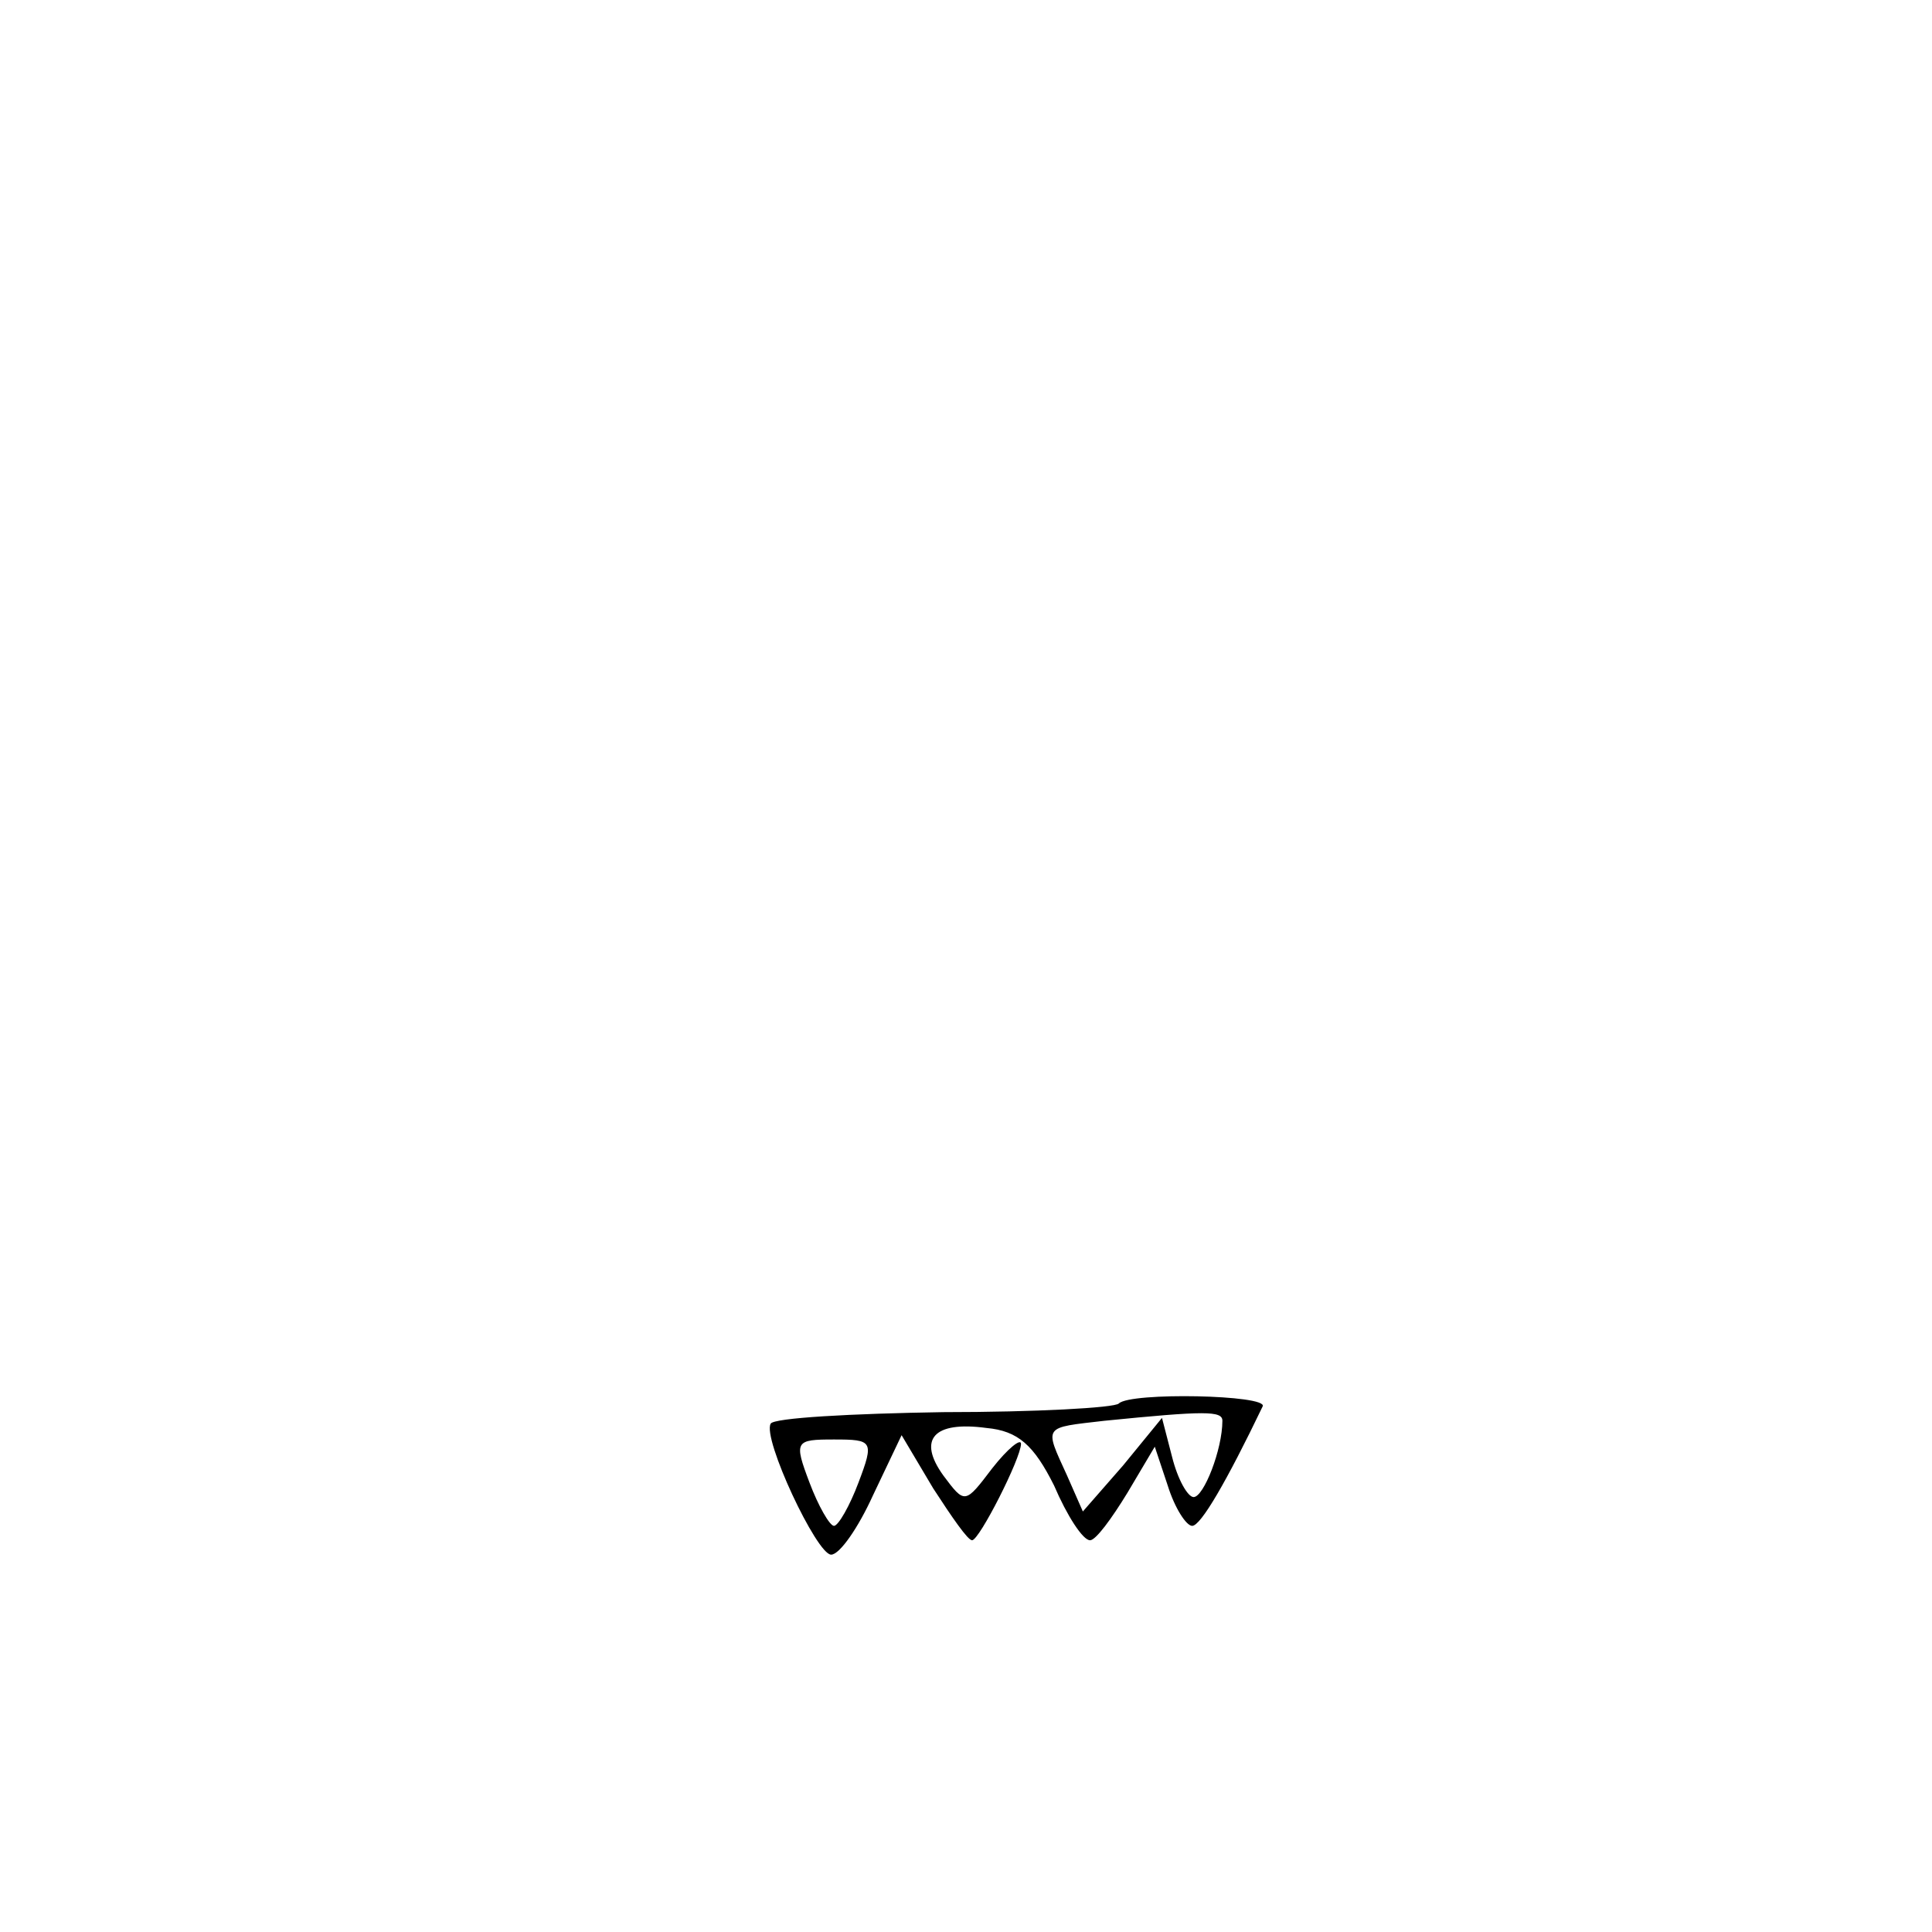
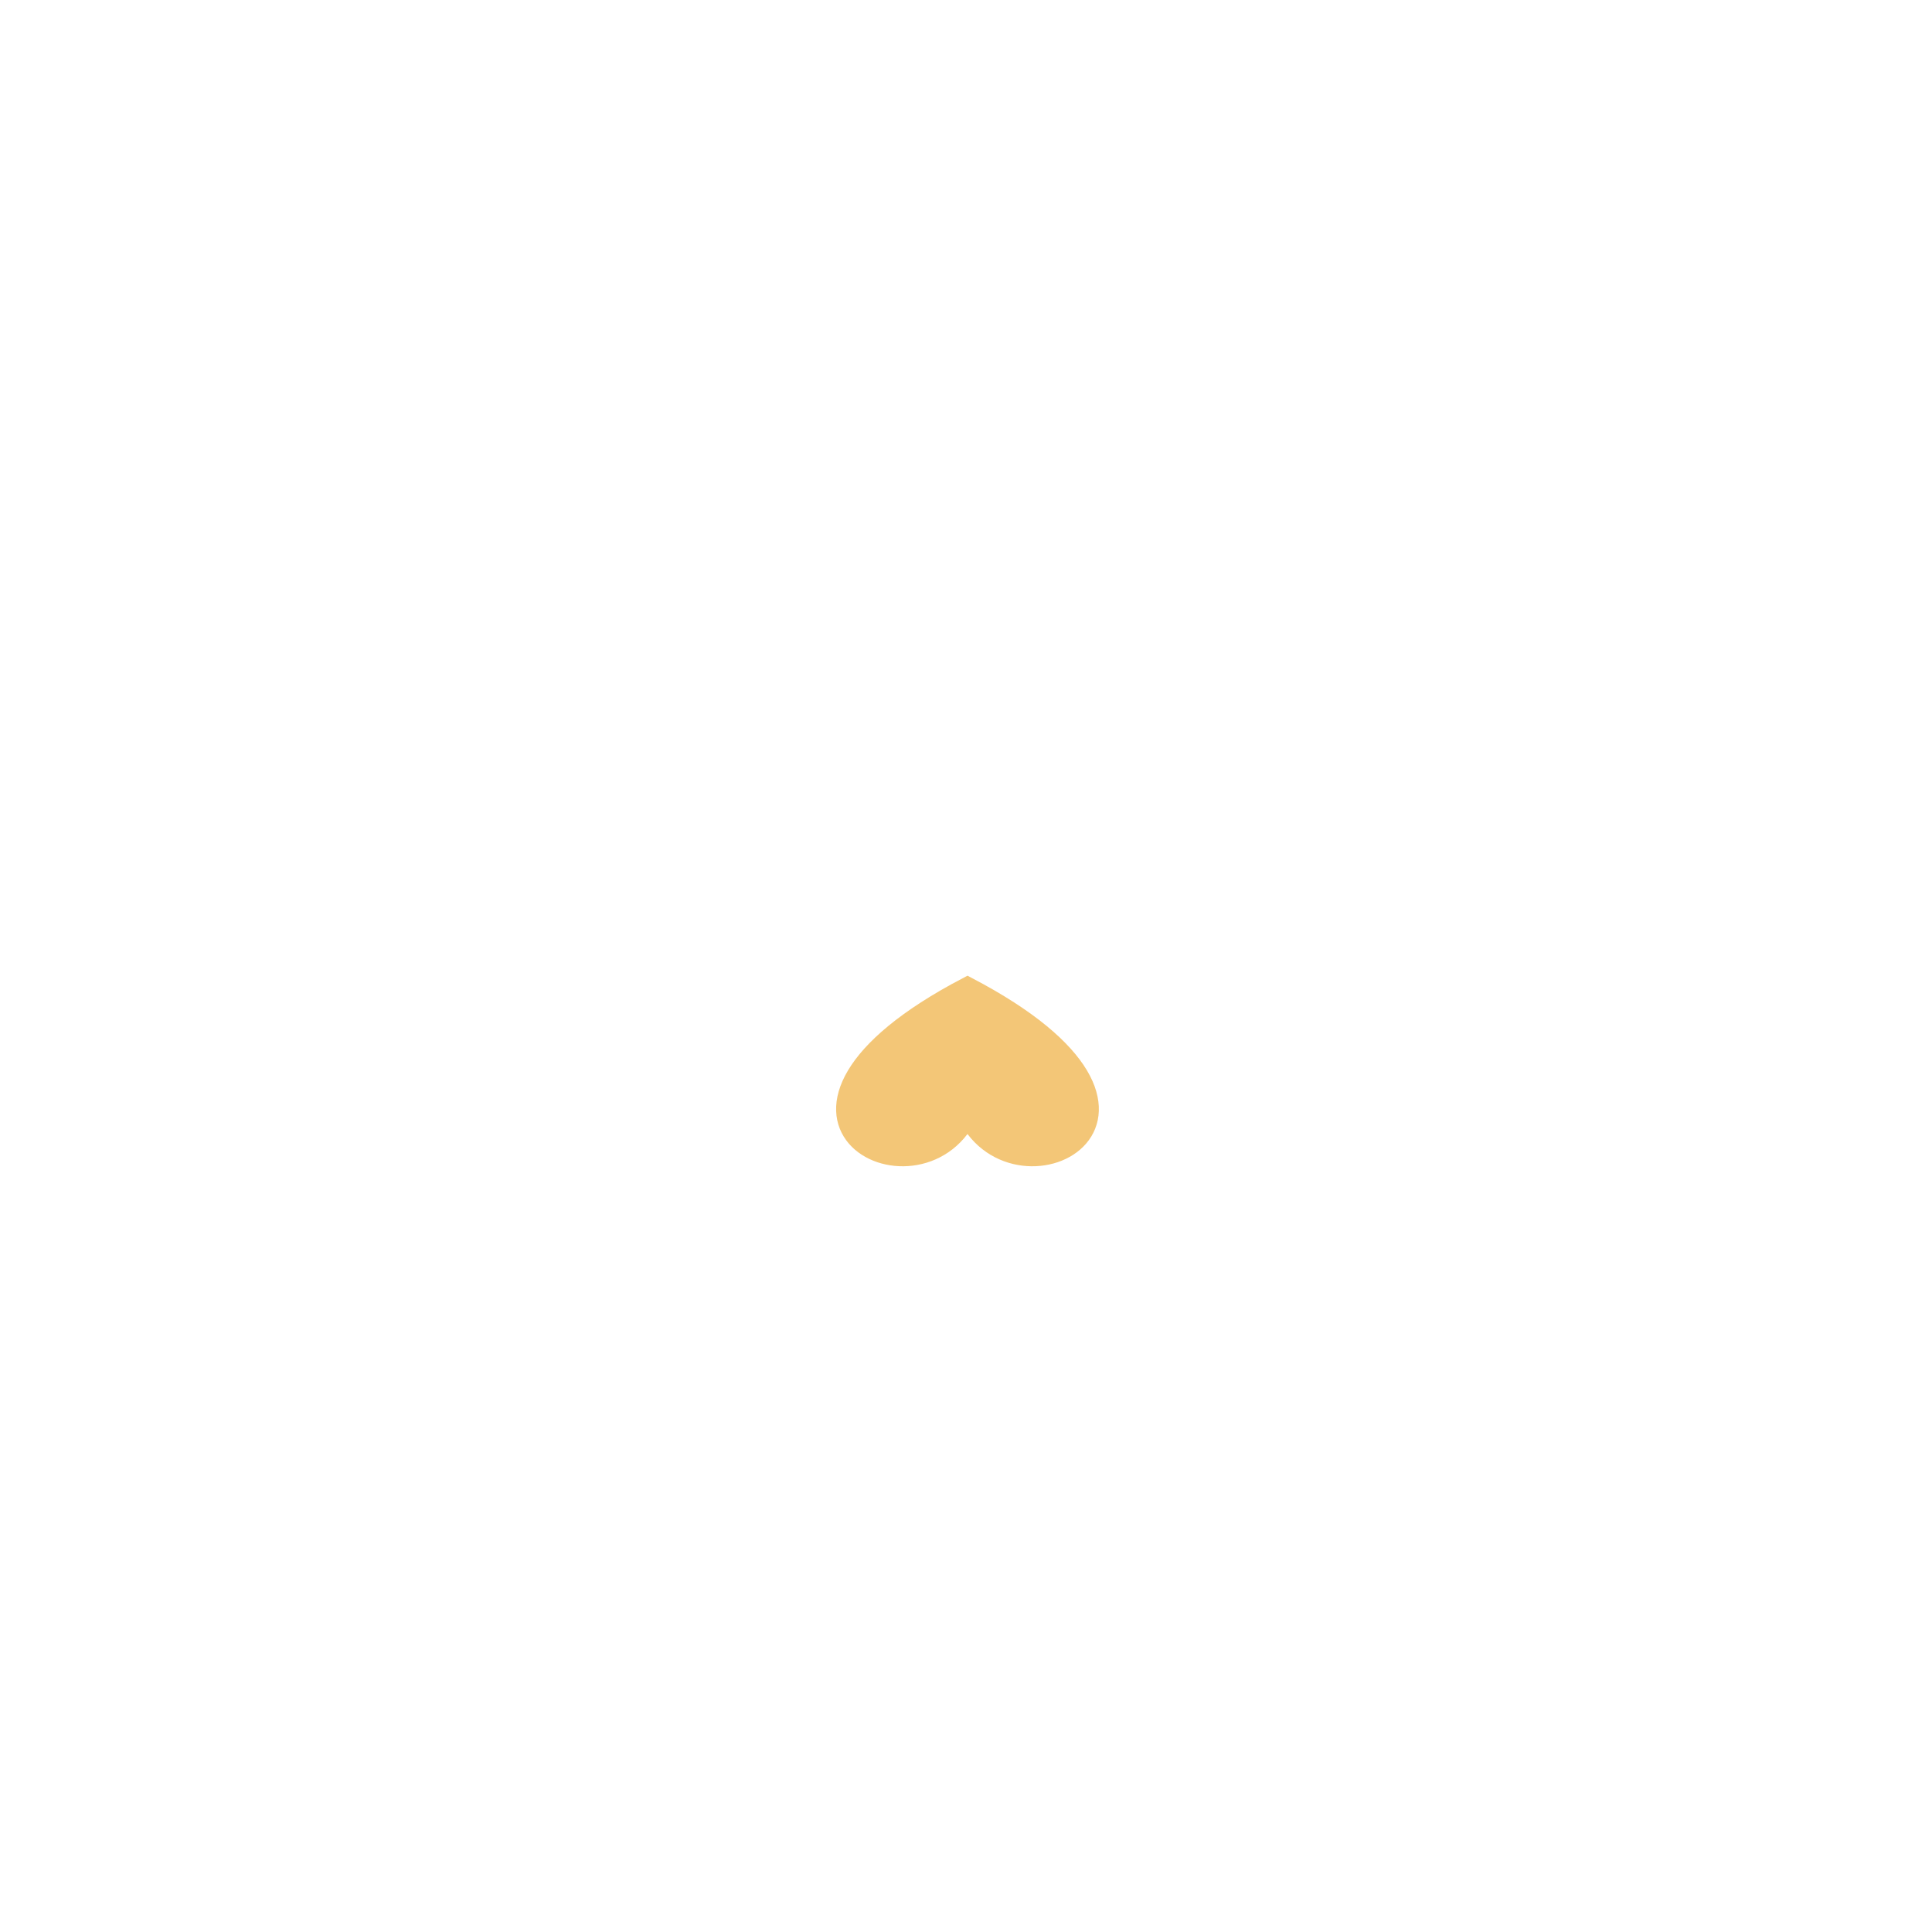
- <svg xmlns="http://www.w3.org/2000/svg" width="256" height="256" viewBox="0 0 256 256" fill="none">
-   <g id="Frame 30">
-     <g id="Group 39">
-       <path id="Vector" d="M148.249 185.971C147.677 186.544 137.194 187.116 124.995 187.116C112.796 187.307 102.503 187.879 102.122 188.642C100.978 190.549 108.221 206 110.127 206C111.271 206 113.749 202.376 115.655 198.179L119.467 190.168L123.661 197.226C126.139 201.041 128.235 204.093 128.807 204.093C129.76 204.093 135.288 193.22 135.288 191.312C135.288 190.549 133.572 191.885 131.476 194.555C127.854 199.324 127.854 199.324 124.995 195.509C121.564 190.74 123.661 188.26 130.713 189.214C134.907 189.596 137.003 191.503 139.672 196.844C141.387 200.85 143.484 204.093 144.437 204.093C145.199 204.093 147.296 201.231 149.393 197.798L153.014 191.694L154.73 196.844C155.683 199.896 157.208 202.185 157.97 202.185C159.114 202.185 162.545 196.272 167.31 186.353C168.073 184.827 149.774 184.445 148.249 185.971ZM161.973 188.26C161.973 192.075 159.495 198.37 158.161 198.37C157.398 198.37 156.064 196.081 155.302 193.029L153.968 187.879L148.821 194.174L143.484 200.278L141.387 195.509C138.338 188.833 138.147 189.214 146.343 188.26C159.686 186.925 161.973 186.925 161.973 188.26ZM113.749 196.463C112.605 199.515 111.08 202.185 110.509 202.185C109.937 202.185 108.412 199.515 107.268 196.463C105.171 190.931 105.362 190.74 110.509 190.74C115.655 190.74 115.846 190.931 113.749 196.463Z" fill="black" />
-     </g>
+ <svg xmlns="http://www.w3.org/2000/svg" width="500" height="500">
+   <g>
+     <path transform="rotate(180 250.385 277.33)" id="svg_38" d="m250.385,265.916c12.987,-25.989 63.872,0 0,33.414c-63.872,-33.414 -12.987,-59.403 0,-33.414z" stroke-width="5" stroke="#F3C677" fill="#F3C677" />
  </g>
</svg>
